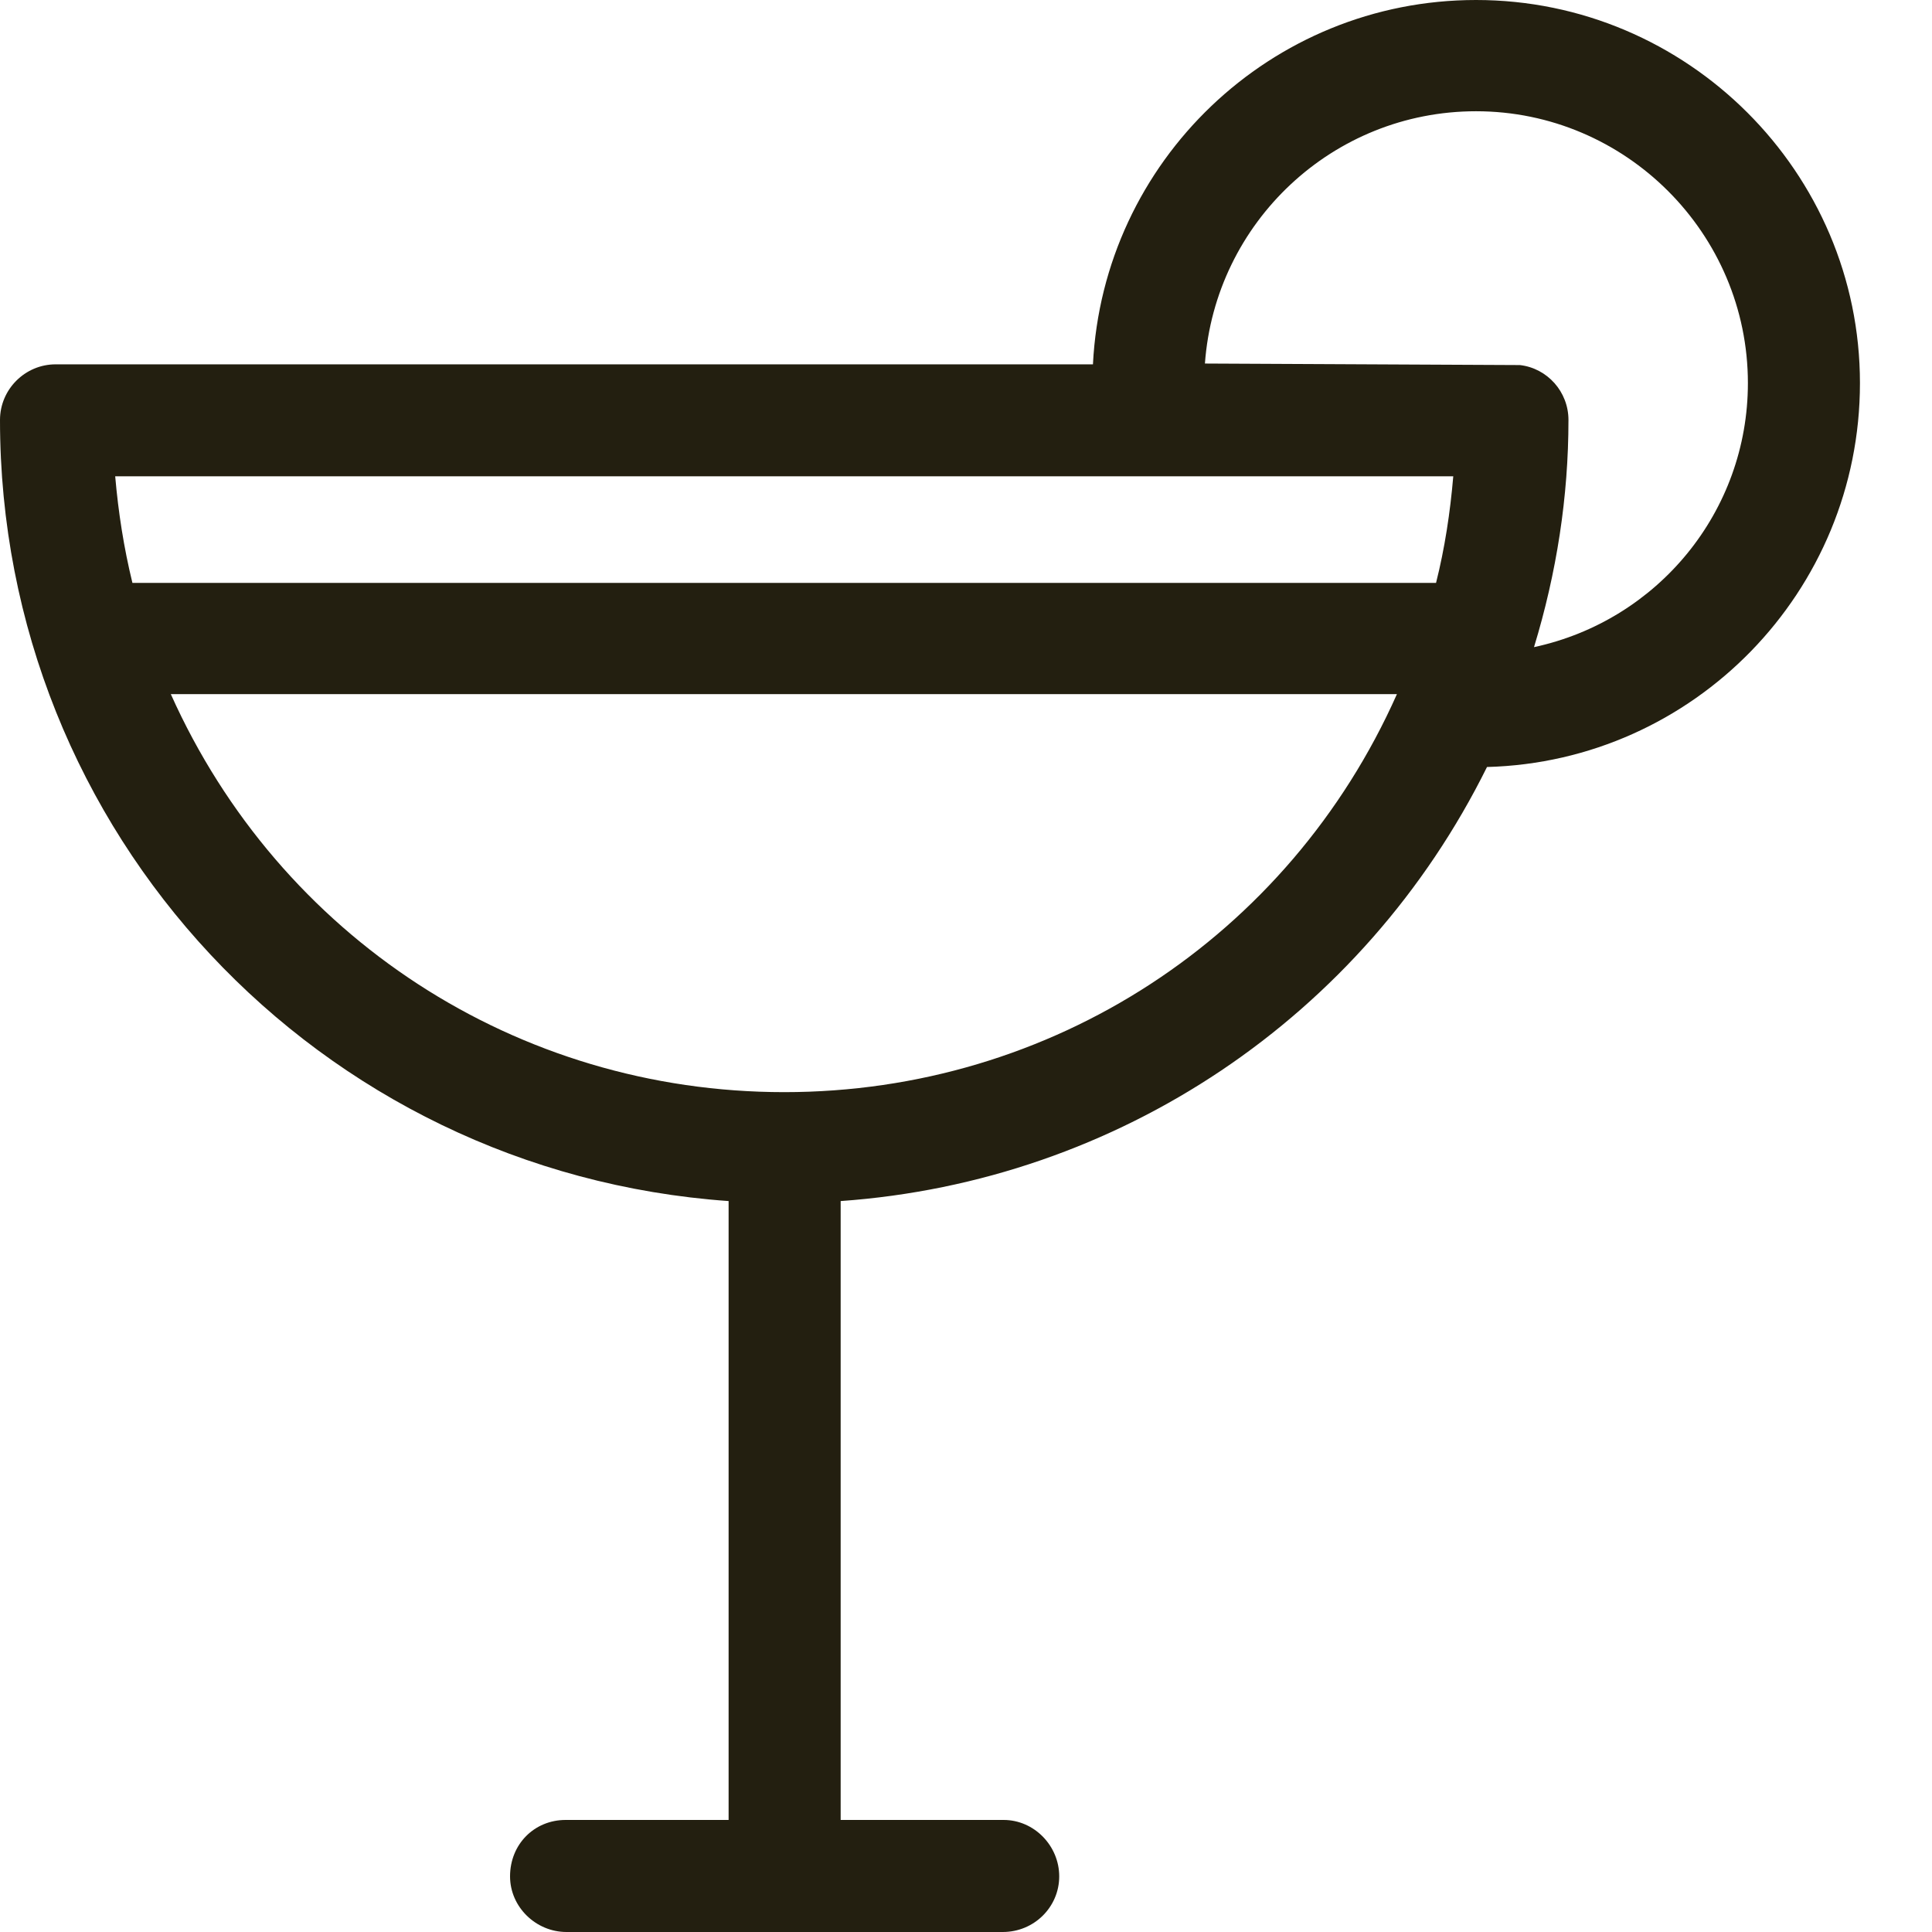
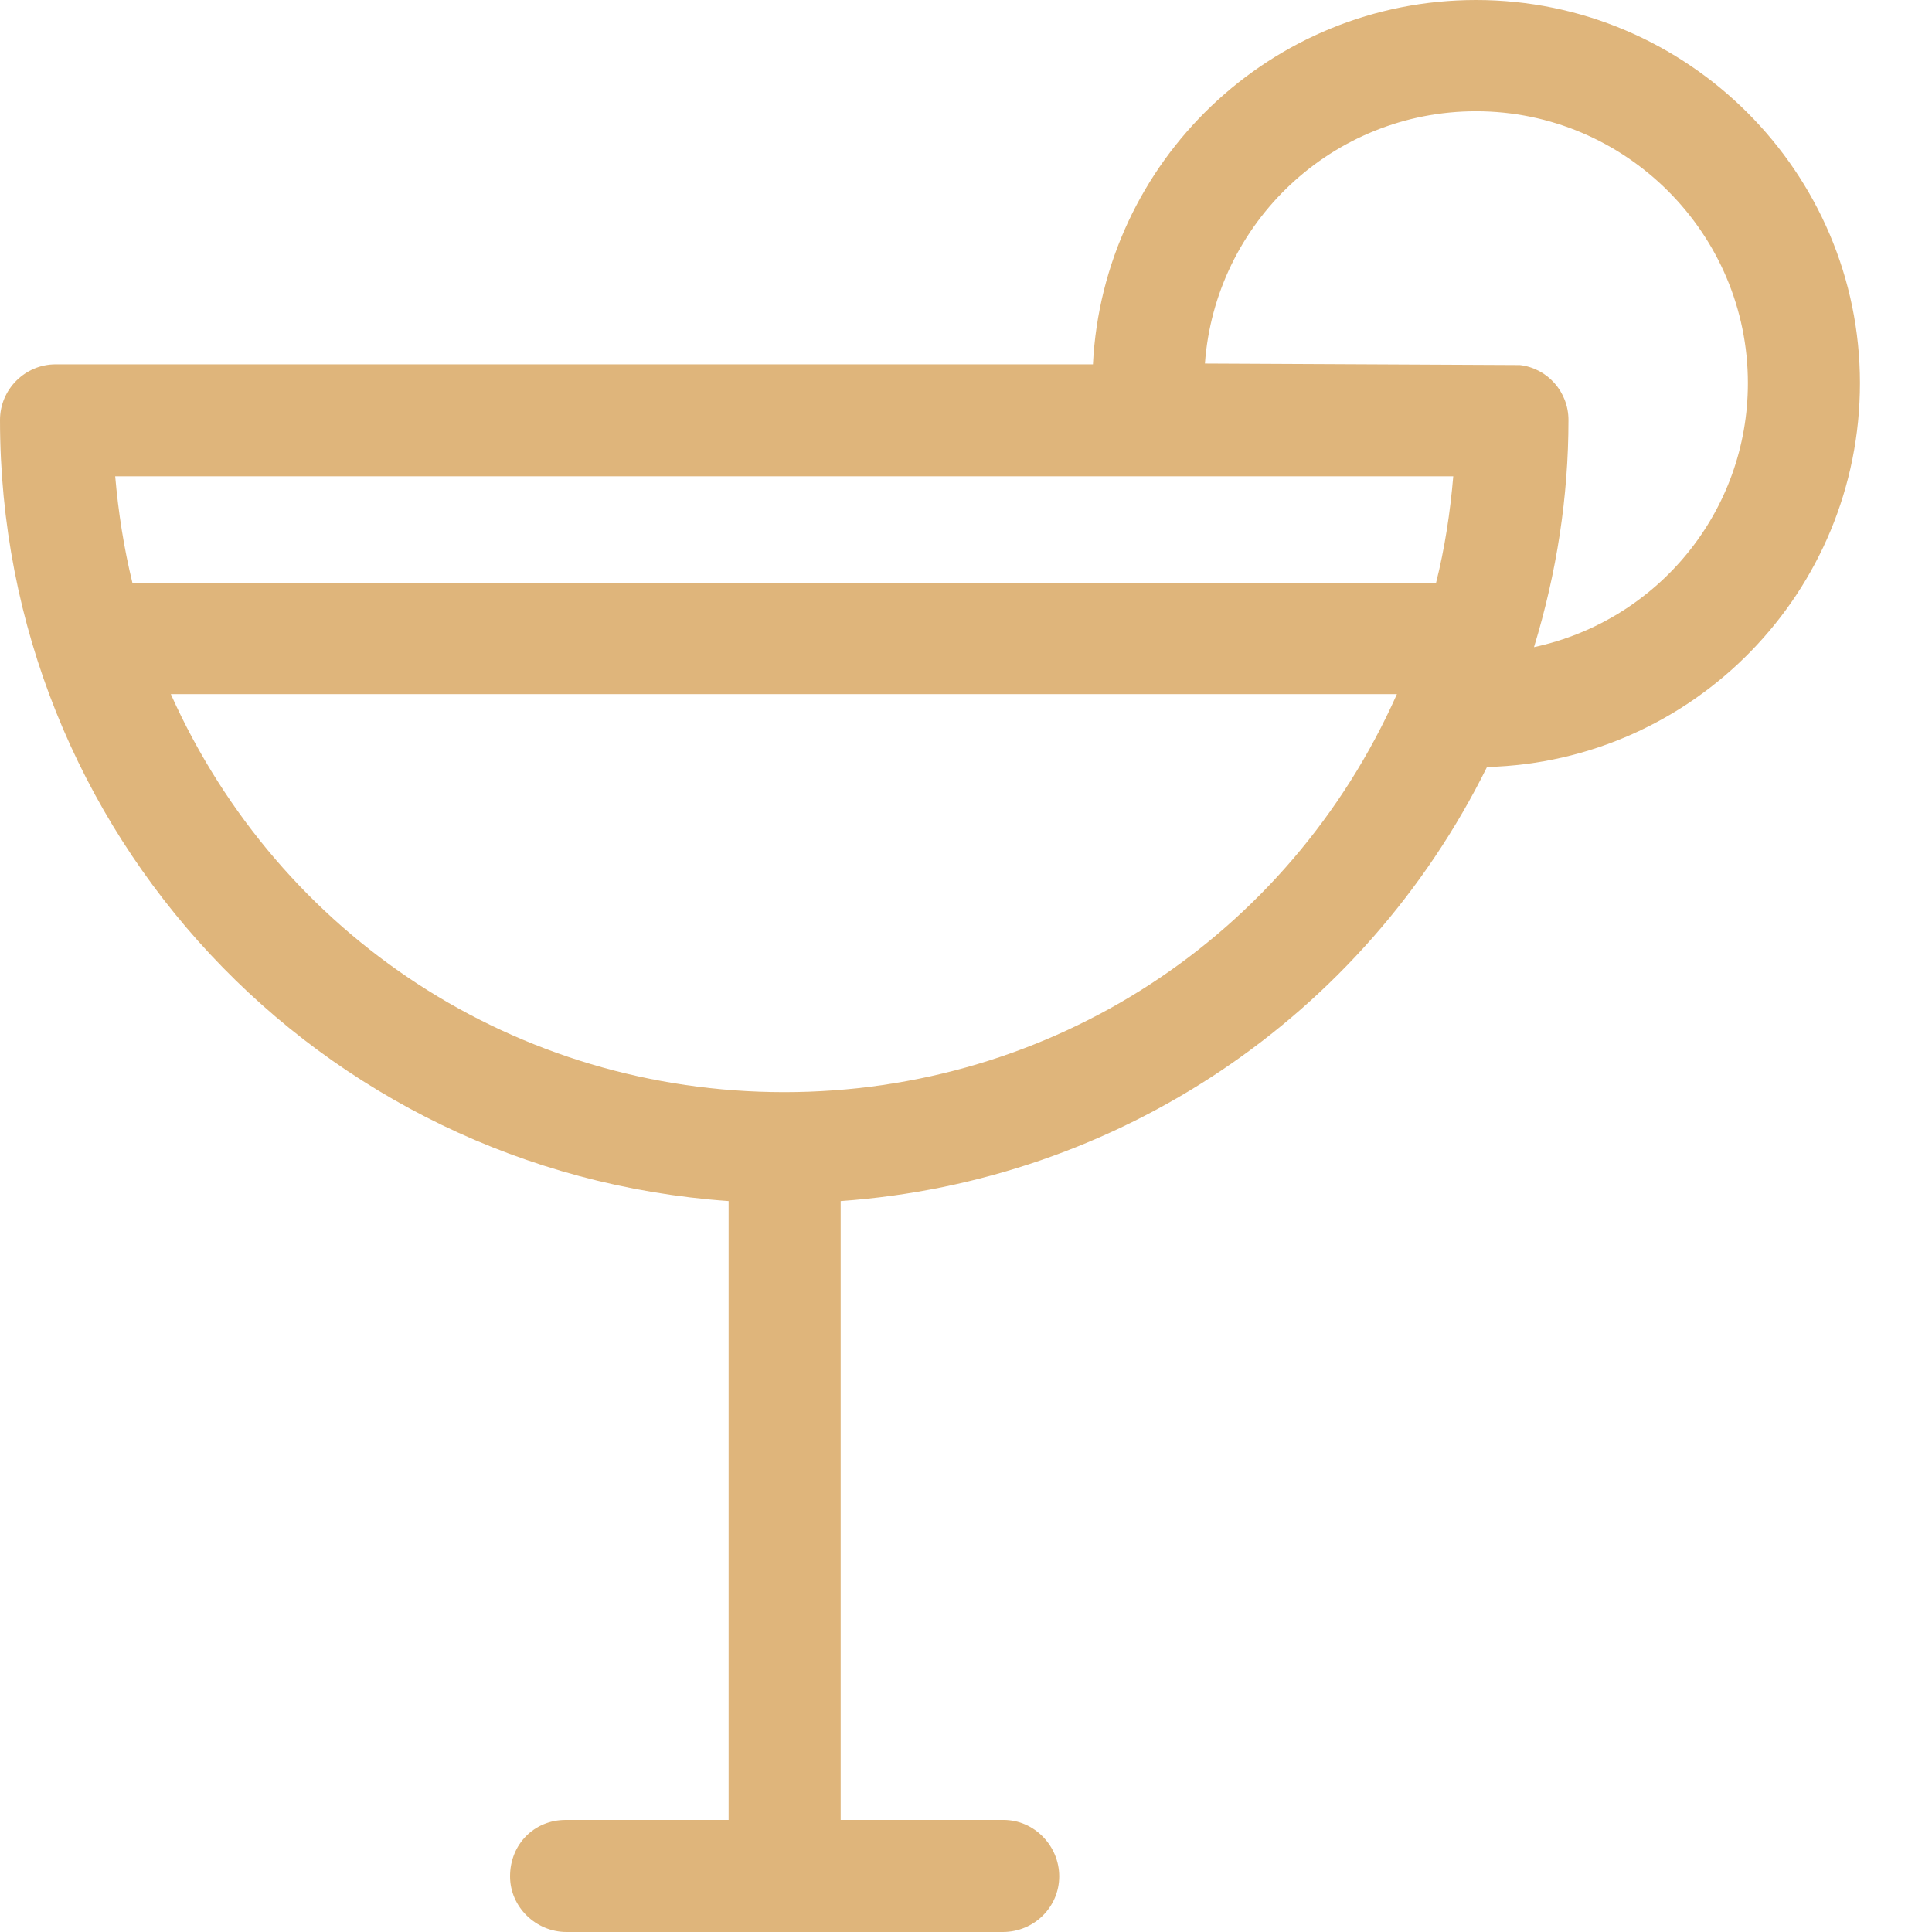
<svg xmlns="http://www.w3.org/2000/svg" width="24" height="24" viewBox="0 0 24 24" fill="none">
-   <path d="M18.336 0C15.786 0 13.703 2.005 13.577 4.526H0.691C0.311 4.526 0 4.837 0 5.217C0 10.345 3.951 14.56 9.051 14.92V22.608H7.027C6.637 22.608 6.336 22.91 6.336 23.309C6.336 23.689 6.657 24 7.037 24H12.457C12.847 24 13.158 23.689 13.158 23.309C13.158 22.929 12.847 22.608 12.467 22.608H10.443V14.92C13.888 14.676 16.934 12.633 18.472 9.528C21.041 9.46 23.105 7.348 23.105 4.759C23.105 2.141 20.963 0 18.336 0ZM9.742 13.567C6.423 13.567 3.474 11.64 2.122 8.623H17.353C16.01 11.64 13.061 13.567 9.742 13.567ZM19.484 5.217C19.484 4.866 19.221 4.574 18.881 4.535L14.968 4.516C15.095 2.764 16.555 1.382 18.336 1.382C20.195 1.382 21.713 2.9 21.713 4.759C21.713 6.355 20.594 7.708 19.056 8.039C19.338 7.114 19.484 6.17 19.484 5.217ZM18.053 5.917C18.015 6.365 17.947 6.813 17.839 7.241H1.645C1.538 6.803 1.47 6.365 1.431 5.917H18.053Z" fill="#231F10" />
+   <path d="M18.336 0C15.786 0 13.703 2.005 13.577 4.526H0.691C0.311 4.526 0 4.837 0 5.217C0 10.345 3.951 14.56 9.051 14.92V22.608H7.027C6.637 22.608 6.336 22.91 6.336 23.309C6.336 23.689 6.657 24 7.037 24H12.457C12.847 24 13.158 23.689 13.158 23.309C13.158 22.929 12.847 22.608 12.467 22.608H10.443V14.92C13.888 14.676 16.934 12.633 18.472 9.528C21.041 9.46 23.105 7.348 23.105 4.759C23.105 2.141 20.963 0 18.336 0ZM9.742 13.567C6.423 13.567 3.474 11.64 2.122 8.623H17.353C16.01 11.64 13.061 13.567 9.742 13.567ZM19.484 5.217C19.484 4.866 19.221 4.574 18.881 4.535L14.968 4.516C15.095 2.764 16.555 1.382 18.336 1.382C20.195 1.382 21.713 2.9 21.713 4.759C21.713 6.355 20.594 7.708 19.056 8.039C19.338 7.114 19.484 6.17 19.484 5.217ZM18.053 5.917C18.015 6.365 17.947 6.813 17.839 7.241H1.645C1.538 6.803 1.47 6.365 1.431 5.917H18.053Z" fill="#DFB57B" />
</svg>
